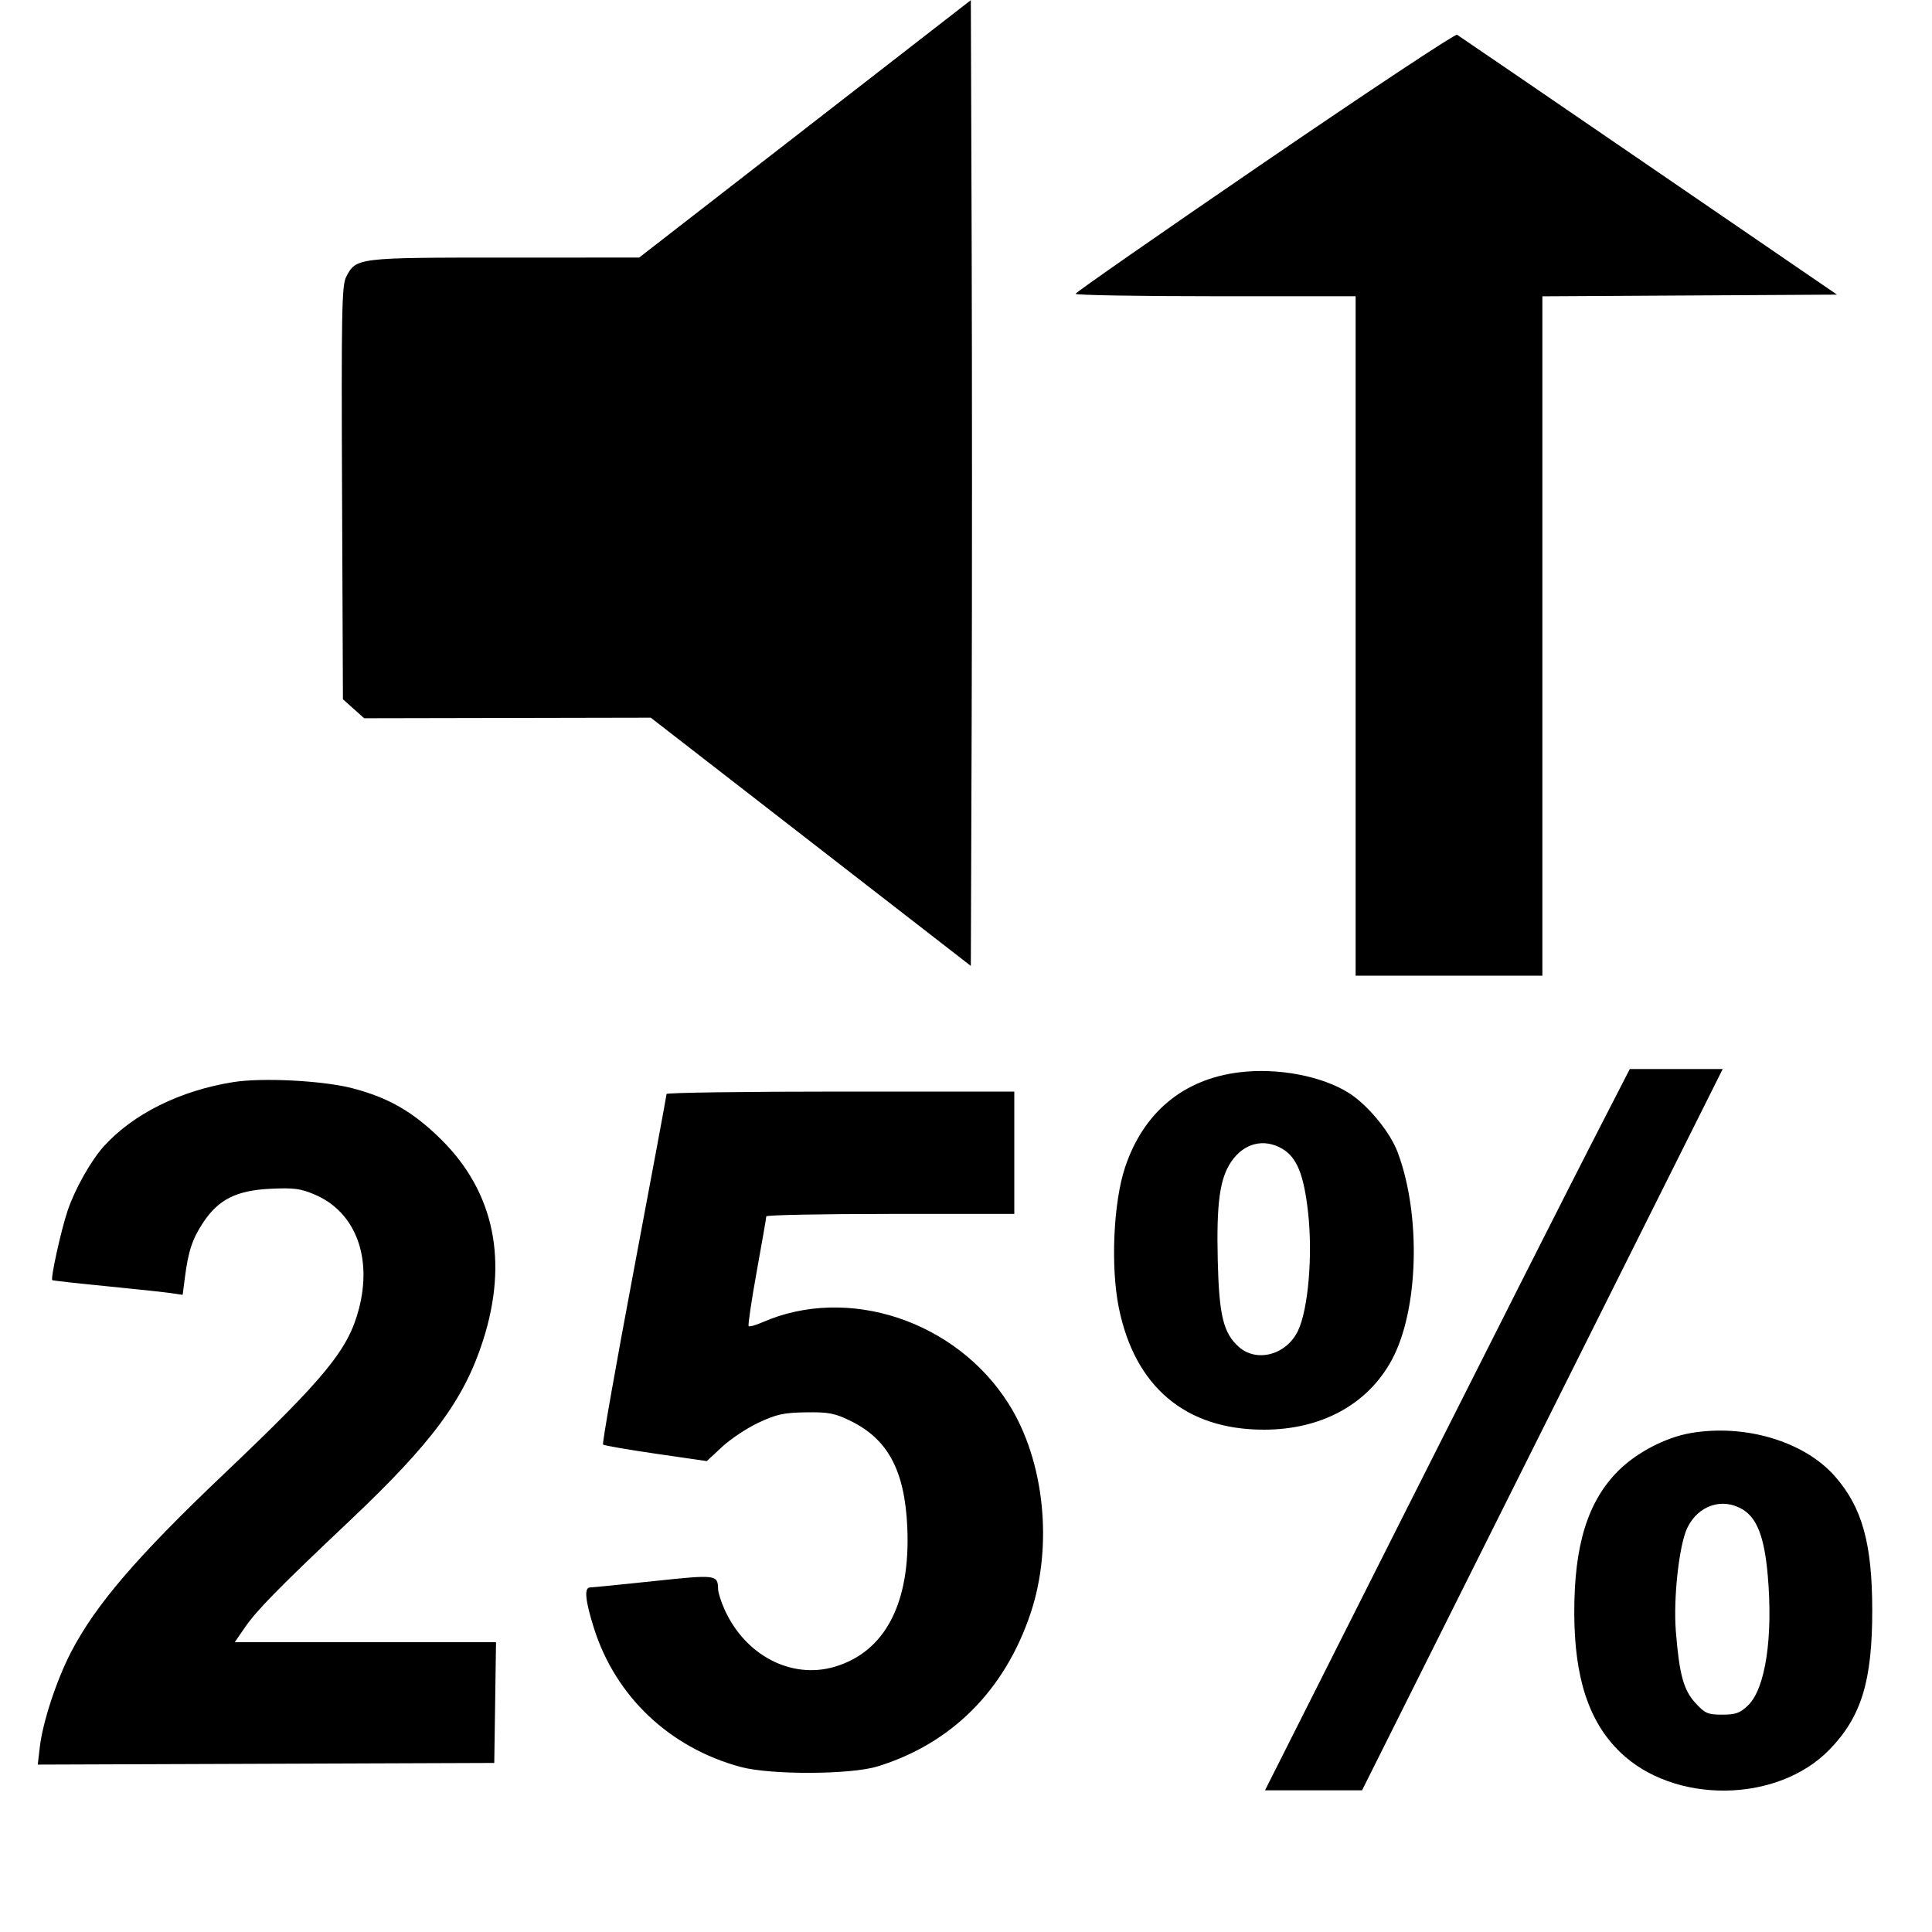
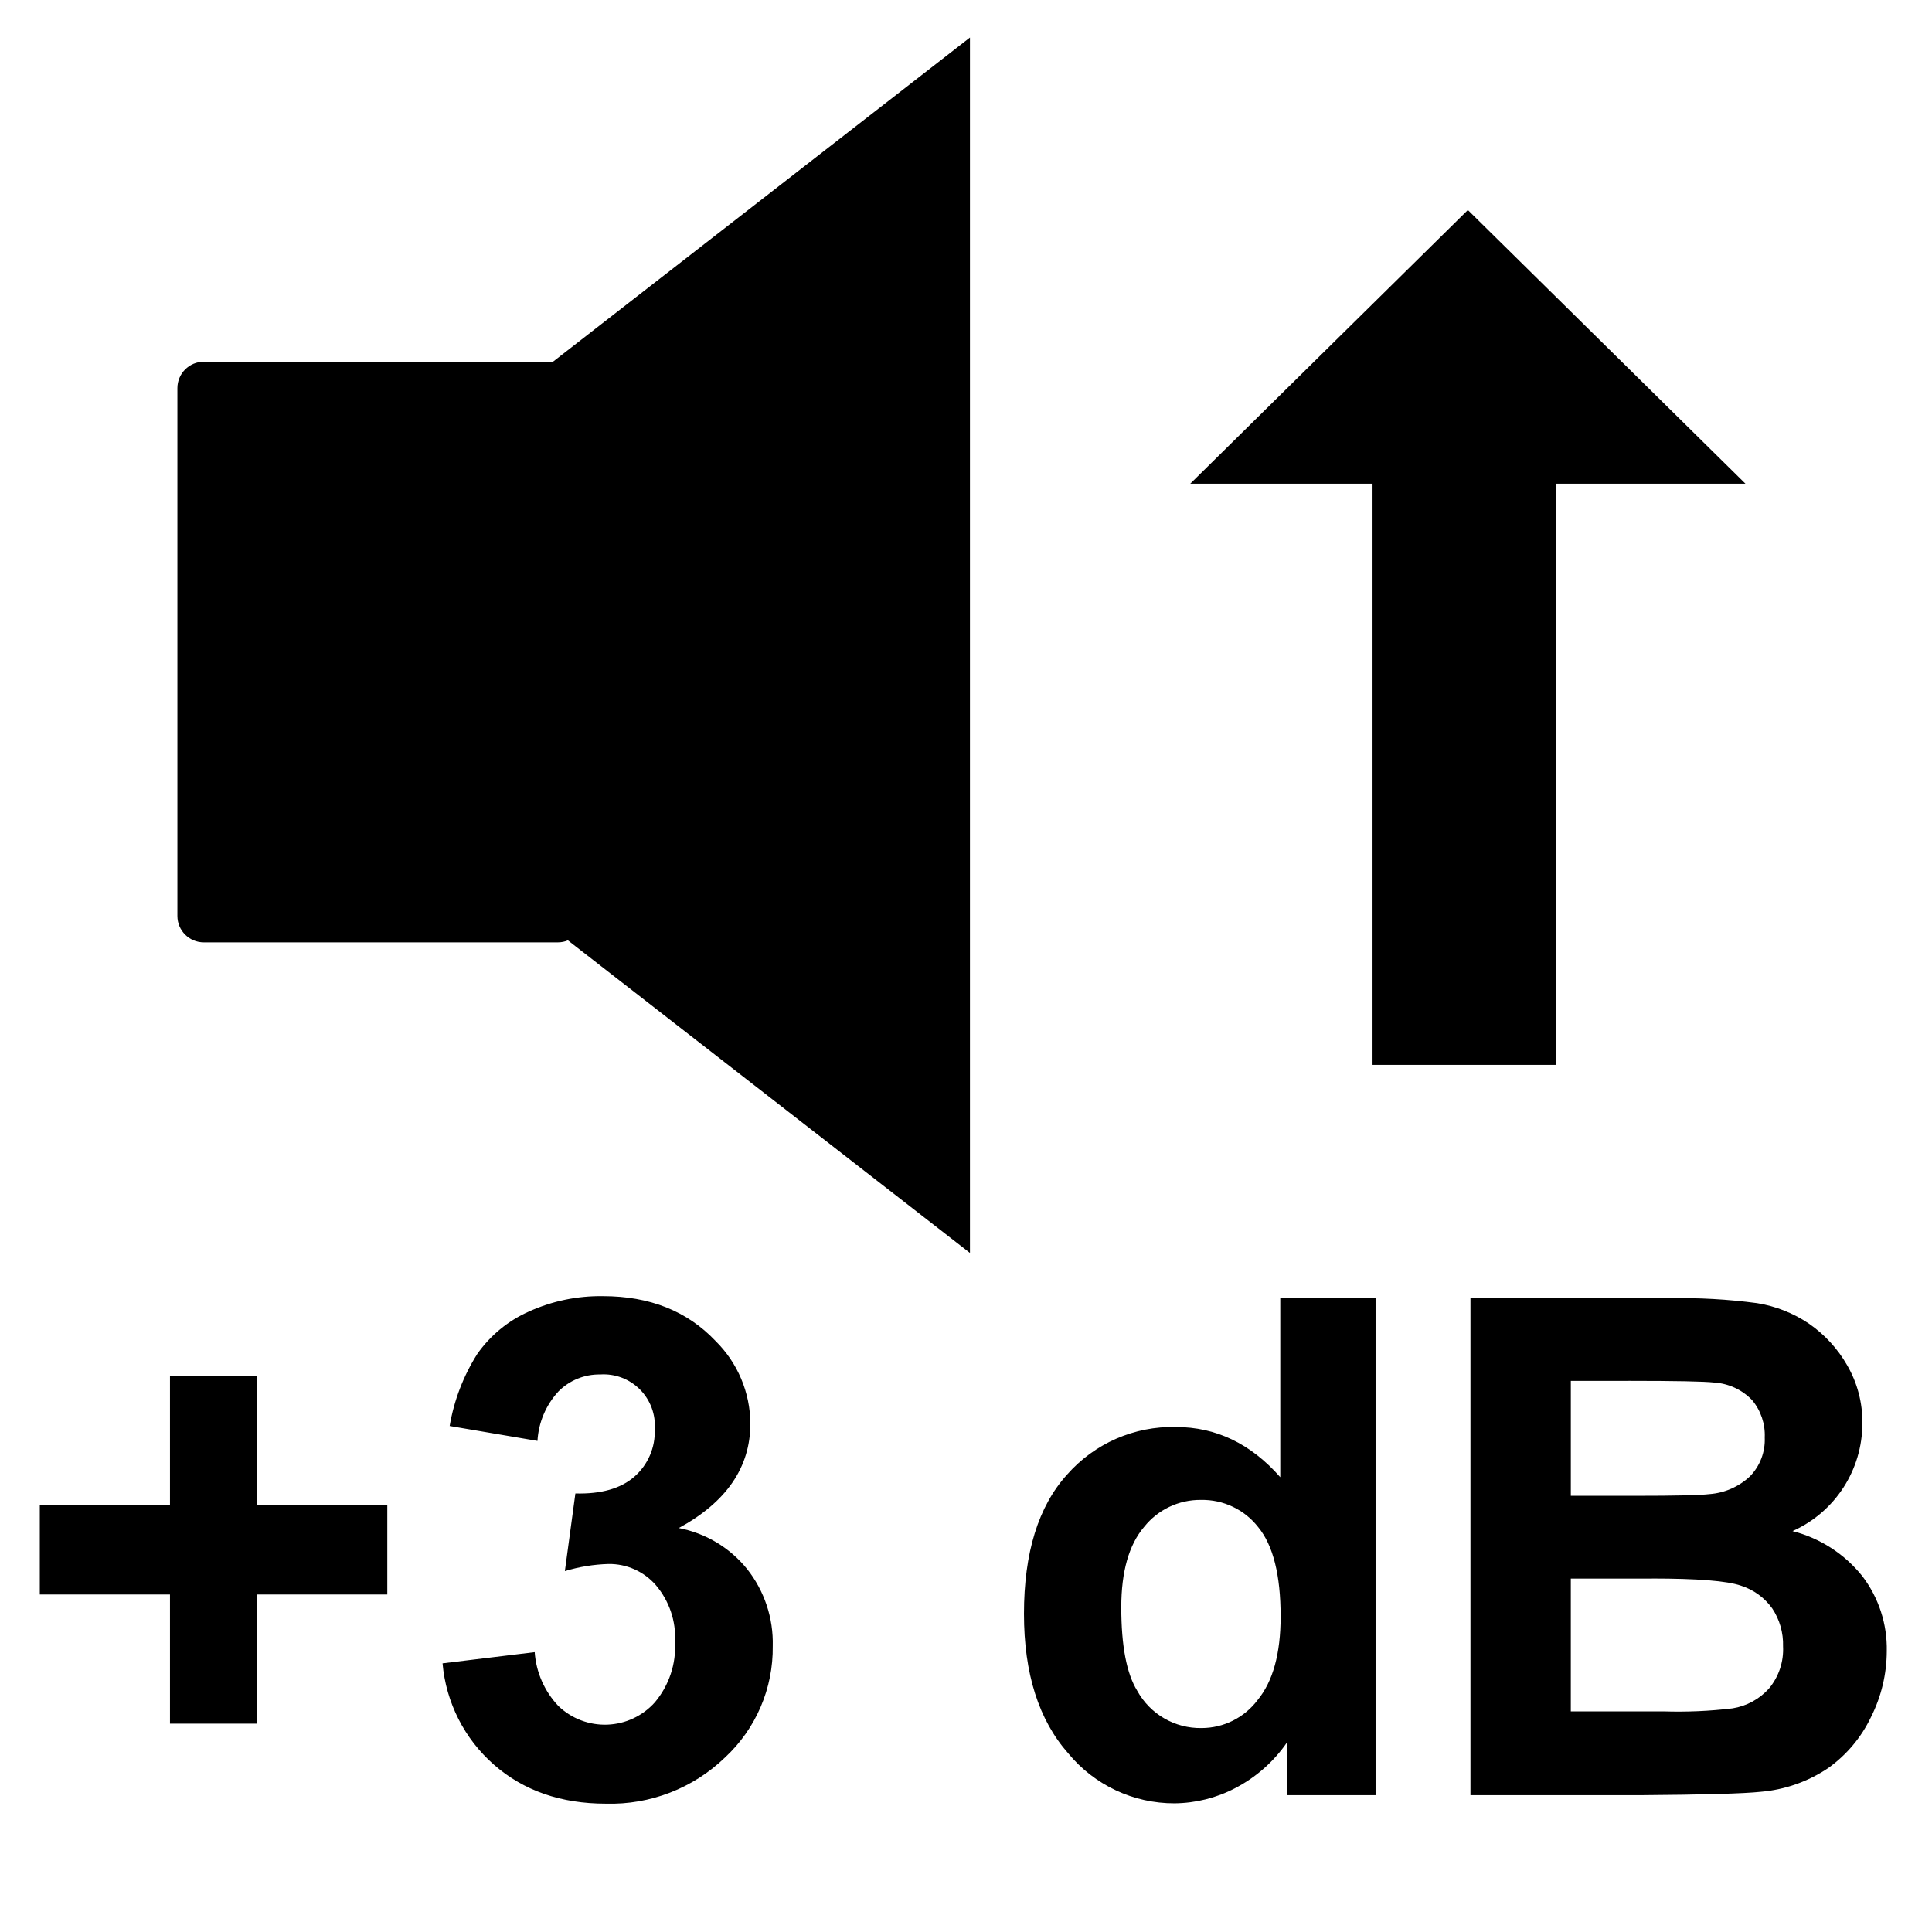
- <svg xmlns="http://www.w3.org/2000/svg" width="184" height="184">
-   <path d="M76.667 12.272 60.873 24.53l-12.818.002c-14.077.001-14.141.009-15.09 1.844-.413.798-.461 3.368-.388 20.567l.083 19.654 1.011.904 1.012.903 13.647-.027 13.647-.027 15.242 11.821L92.46 91.992l.079-22.996c.043-12.648.043-33.343 0-45.989L92.46.014 76.667 12.272m43.782 3.167c-9.906 6.773-18.013 12.418-18.016 12.544-.004.127 5.997.23 13.334.23h13.34V92.92h17.786v-64.7l14.03-.08 14.03-.08-17.94-12.284c-9.867-6.757-18.078-12.367-18.247-12.468-.169-.101-8.412 5.358-18.317 12.131m-2.421 86.686c-5.319.655-9.113 3.802-10.868 9.015-1.119 3.325-1.399 9.478-.608 13.394 1.525 7.55 6.368 11.626 13.815 11.626 5.479 0 9.888-2.403 12.183-6.641 2.558-4.722 2.813-13.797.555-19.794-.725-1.926-2.844-4.496-4.645-5.633-2.572-1.623-6.779-2.417-10.432-1.967m33.528 6.818c-2.015 3.922-9.832 19.378-17.371 34.347l-13.708 27.217h9.242l17.174-34.347 17.174-34.347h-8.848l-3.663 7.13m-129.311-5.89c-5.058.797-9.559 3.026-12.356 6.12-1.229 1.36-2.764 4.088-3.451 6.134-.628 1.868-1.636 6.441-1.459 6.612.045.042 2.358.301 5.141.574 2.783.273 5.559.571 6.168.662l1.108.165.21-1.63c.329-2.548.711-3.699 1.743-5.258 1.458-2.201 3.17-3.06 6.406-3.215 2.243-.107 2.887-.022 4.251.565 3.826 1.646 5.467 5.915 4.177 10.867-1.011 3.883-3.167 6.52-12.87 15.741-8.251 7.842-12.203 12.446-14.534 16.93-1.39 2.673-2.705 6.662-2.987 9.06l-.197 1.677 21.739-.078 21.739-.079.084-5.75.083-5.75H22.357l.948-1.378c1.155-1.679 3.185-3.747 9.982-10.173 7.871-7.439 10.913-11.552 12.72-17.194 2.423-7.562 1.062-14.12-3.964-19.105-2.679-2.657-5.036-4.017-8.52-4.917-2.779-.718-8.526-1.014-11.278-.58m41.236 1.137c.001.127-1.398 7.652-3.108 16.723-1.71 9.071-3.034 16.568-2.941 16.661.093.093 2.354.486 5.025.874l4.856.704 1.465-1.362c.806-.75 2.372-1.788 3.48-2.306 1.7-.795 2.408-.949 4.515-.977 2.159-.028 2.74.085 4.256.829 3.538 1.737 5.132 4.721 5.377 10.068.333 7.254-2.105 11.935-6.949 13.345-4.093 1.19-8.467-1.086-10.439-5.433-.34-.75-.623-1.639-.629-1.976-.026-1.374-.17-1.391-6.147-.756-3.114.33-5.835.601-6.045.602-.583.001-.463 1.253.375 3.895 2.065 6.509 7.209 11.372 13.961 13.198 2.853.772 10.451.744 13.034-.047 7.042-2.159 12.132-7.251 14.586-14.592 2.161-6.465 1.317-14.537-2.085-19.933-4.995-7.925-15.322-11.345-23.468-7.77-.634.278-1.219.44-1.299.36-.08-.081.264-2.414.765-5.185.501-2.771.913-5.142.916-5.269.003-.126 5.318-.23 11.811-.23H96.6V103.96H80.04c-9.108 0-16.559.103-16.559.23m58.631 5.213c1.398.816 2.062 2.448 2.466 6.056.458 4.1.015 9.27-.969 11.302-1.101 2.274-3.915 3.032-5.625 1.515-1.472-1.305-1.883-2.994-2.008-8.25-.129-5.432.188-7.76 1.274-9.373 1.201-1.781 3.11-2.272 4.862-1.25M161 136.486c-2.352.408-5.103 1.836-6.83 3.545-2.951 2.92-4.255 7.105-4.239 13.604.015 6.161 1.384 10.329 4.337 13.206 5.146 5.013 15.008 4.905 19.975-.219 3.033-3.127 4.072-6.526 4.066-13.289-.006-6.352-.963-9.78-3.556-12.733-2.919-3.325-8.564-5.013-13.753-4.114m4.943 7.257c1.39.822 2.091 2.641 2.411 6.257.524 5.924-.218 10.832-1.879 12.423-.758.726-1.179.877-2.452.877-1.375 0-1.644-.117-2.557-1.114-1.13-1.233-1.538-2.734-1.864-6.859-.247-3.133.318-8.216 1.092-9.814 1.037-2.143 3.315-2.912 5.249-1.77" fill-rule="evenodd" />
+ <svg xmlns="http://www.w3.org/2000/svg" id="Volume" width="256" height="256" viewBox="0 0 256 256">
+   <defs>
+     <style>
+       .cls-1, .cls-2 {
+         fill-rule: evenodd;
+       }
+ 
+       .cls-2 {
+         stroke: #000;
+         stroke-width: 1px;
+       }
+     </style>
+   </defs>
+   <path id="_3_dB_Path_4_SVG" data-name="+3 dB Path 4 SVG" class="cls-1" d="M34.023,228.392V211.277H51.318V199.463H34.023V182.347h-11.5v17.116H5.273v11.814h17.25v17.115h11.5Zm31.445,5.458q5.885,5.145,14.824,5.144a21.817,21.817,0,0,0,15.767-6.109,19.782,19.782,0,0,0,6.334-14.78A15.774,15.774,0,0,0,99,207.908a15.339,15.339,0,0,0-9.052-5.436q9.478-5.165,9.478-13.835A15.479,15.479,0,0,0,94.8,177.676q-5.616-5.931-14.914-5.93a22.928,22.928,0,0,0-9.815,2.044,16.524,16.524,0,0,0-6.828,5.615,26,26,0,0,0-3.661,9.546l11.635,1.977A10.553,10.553,0,0,1,74,184.369a7.608,7.608,0,0,1,5.525-2.246,6.8,6.8,0,0,1,7.232,7.277,7.915,7.915,0,0,1-2.7,6.267q-2.7,2.358-7.816,2.223l-1.393,10.288a22.022,22.022,0,0,1,5.795-.944,8.166,8.166,0,0,1,6.244,2.785,10.722,10.722,0,0,1,2.56,7.547,11.494,11.494,0,0,1-2.673,8,8.892,8.892,0,0,1-12.78.494,11.559,11.559,0,0,1-3.145-7.142L58.641,220.4A20.208,20.208,0,0,0,65.469,233.85Zm116.8-61.835H169.643v23.719q-5.841-6.648-13.836-6.648a18.6,18.6,0,0,0-14.42,6.311q-5.706,6.312-5.705,18.441,0,11.859,5.862,18.485a18.168,18.168,0,0,0,14.083,6.626,17.7,17.7,0,0,0,8.019-2,18.935,18.935,0,0,0,6.9-6.087v7.008h11.725V172.015Zm-30.66,30.3a9.485,9.485,0,0,1,7.525-3.571,9.386,9.386,0,0,1,7.592,3.616q2.964,3.616,2.964,11.837,0,7.368-3.054,11.073a9.291,9.291,0,0,1-7.412,3.706,9.536,9.536,0,0,1-8.535-4.941q-2.112-3.414-2.112-11.051Q148.574,205.888,151.606,202.315Zm43.238,35.556H217.26q12.713-.09,16.037-0.449a18.845,18.845,0,0,0,8.917-3.122,17.613,17.613,0,0,0,5.705-6.784,19.566,19.566,0,0,0,2.089-8.737,15.858,15.858,0,0,0-3.235-9.928,17.337,17.337,0,0,0-9.253-5.974,15.612,15.612,0,0,0,9.253-14.285,14.905,14.905,0,0,0-2.021-7.7,16.9,16.9,0,0,0-5.054-5.5,17.113,17.113,0,0,0-6.873-2.718,76.052,76.052,0,0,0-11.657-.652H194.844v65.856Zm20.933-54.9q9.389,0,11.366.225a7.632,7.632,0,0,1,5.008,2.313,7.229,7.229,0,0,1,1.685,4.964,6.954,6.954,0,0,1-1.954,5.144,8.788,8.788,0,0,1-5.368,2.358q-1.887.225-9.659,0.225h-8.714V182.976h7.636Zm3.1,26.19q9.073,0,11.792.943a8.13,8.13,0,0,1,4.155,3.01,8.6,8.6,0,0,1,1.438,5.031,8.09,8.09,0,0,1-1.865,5.593,8.235,8.235,0,0,1-4.829,2.628,60.249,60.249,0,0,1-9.119.4H208.141V209.166h10.736Z" />
+   <g id="Arrow">
+     <g id="Up_25_" data-name="Up 25%">
+       <path id="Up" class="cls-2" d="M194.5,28.531l35.562,35.063H158.938Z" />
+       <path class="cls-2" d="M182.369,43.4h23.267v97.2H182.369V43.4Z" />
+     </g>
+   </g>
+   <g id="speaker">
+     <path class="cls-2" d="M27.006,48.431H73.917a3,3,0,0,1,3,3v69.935a3,3,0,0,1-3,3H27.006a3,3,0,0,1-3-3V51.431A3,3,0,0,1,27.006,48.431Z" />
+     <path id="Triangle_181" data-name="Triangle 181" class="cls-2" d="M25.769,85.495l102.255-79.5V165Z" />
+   </g>
</svg>
